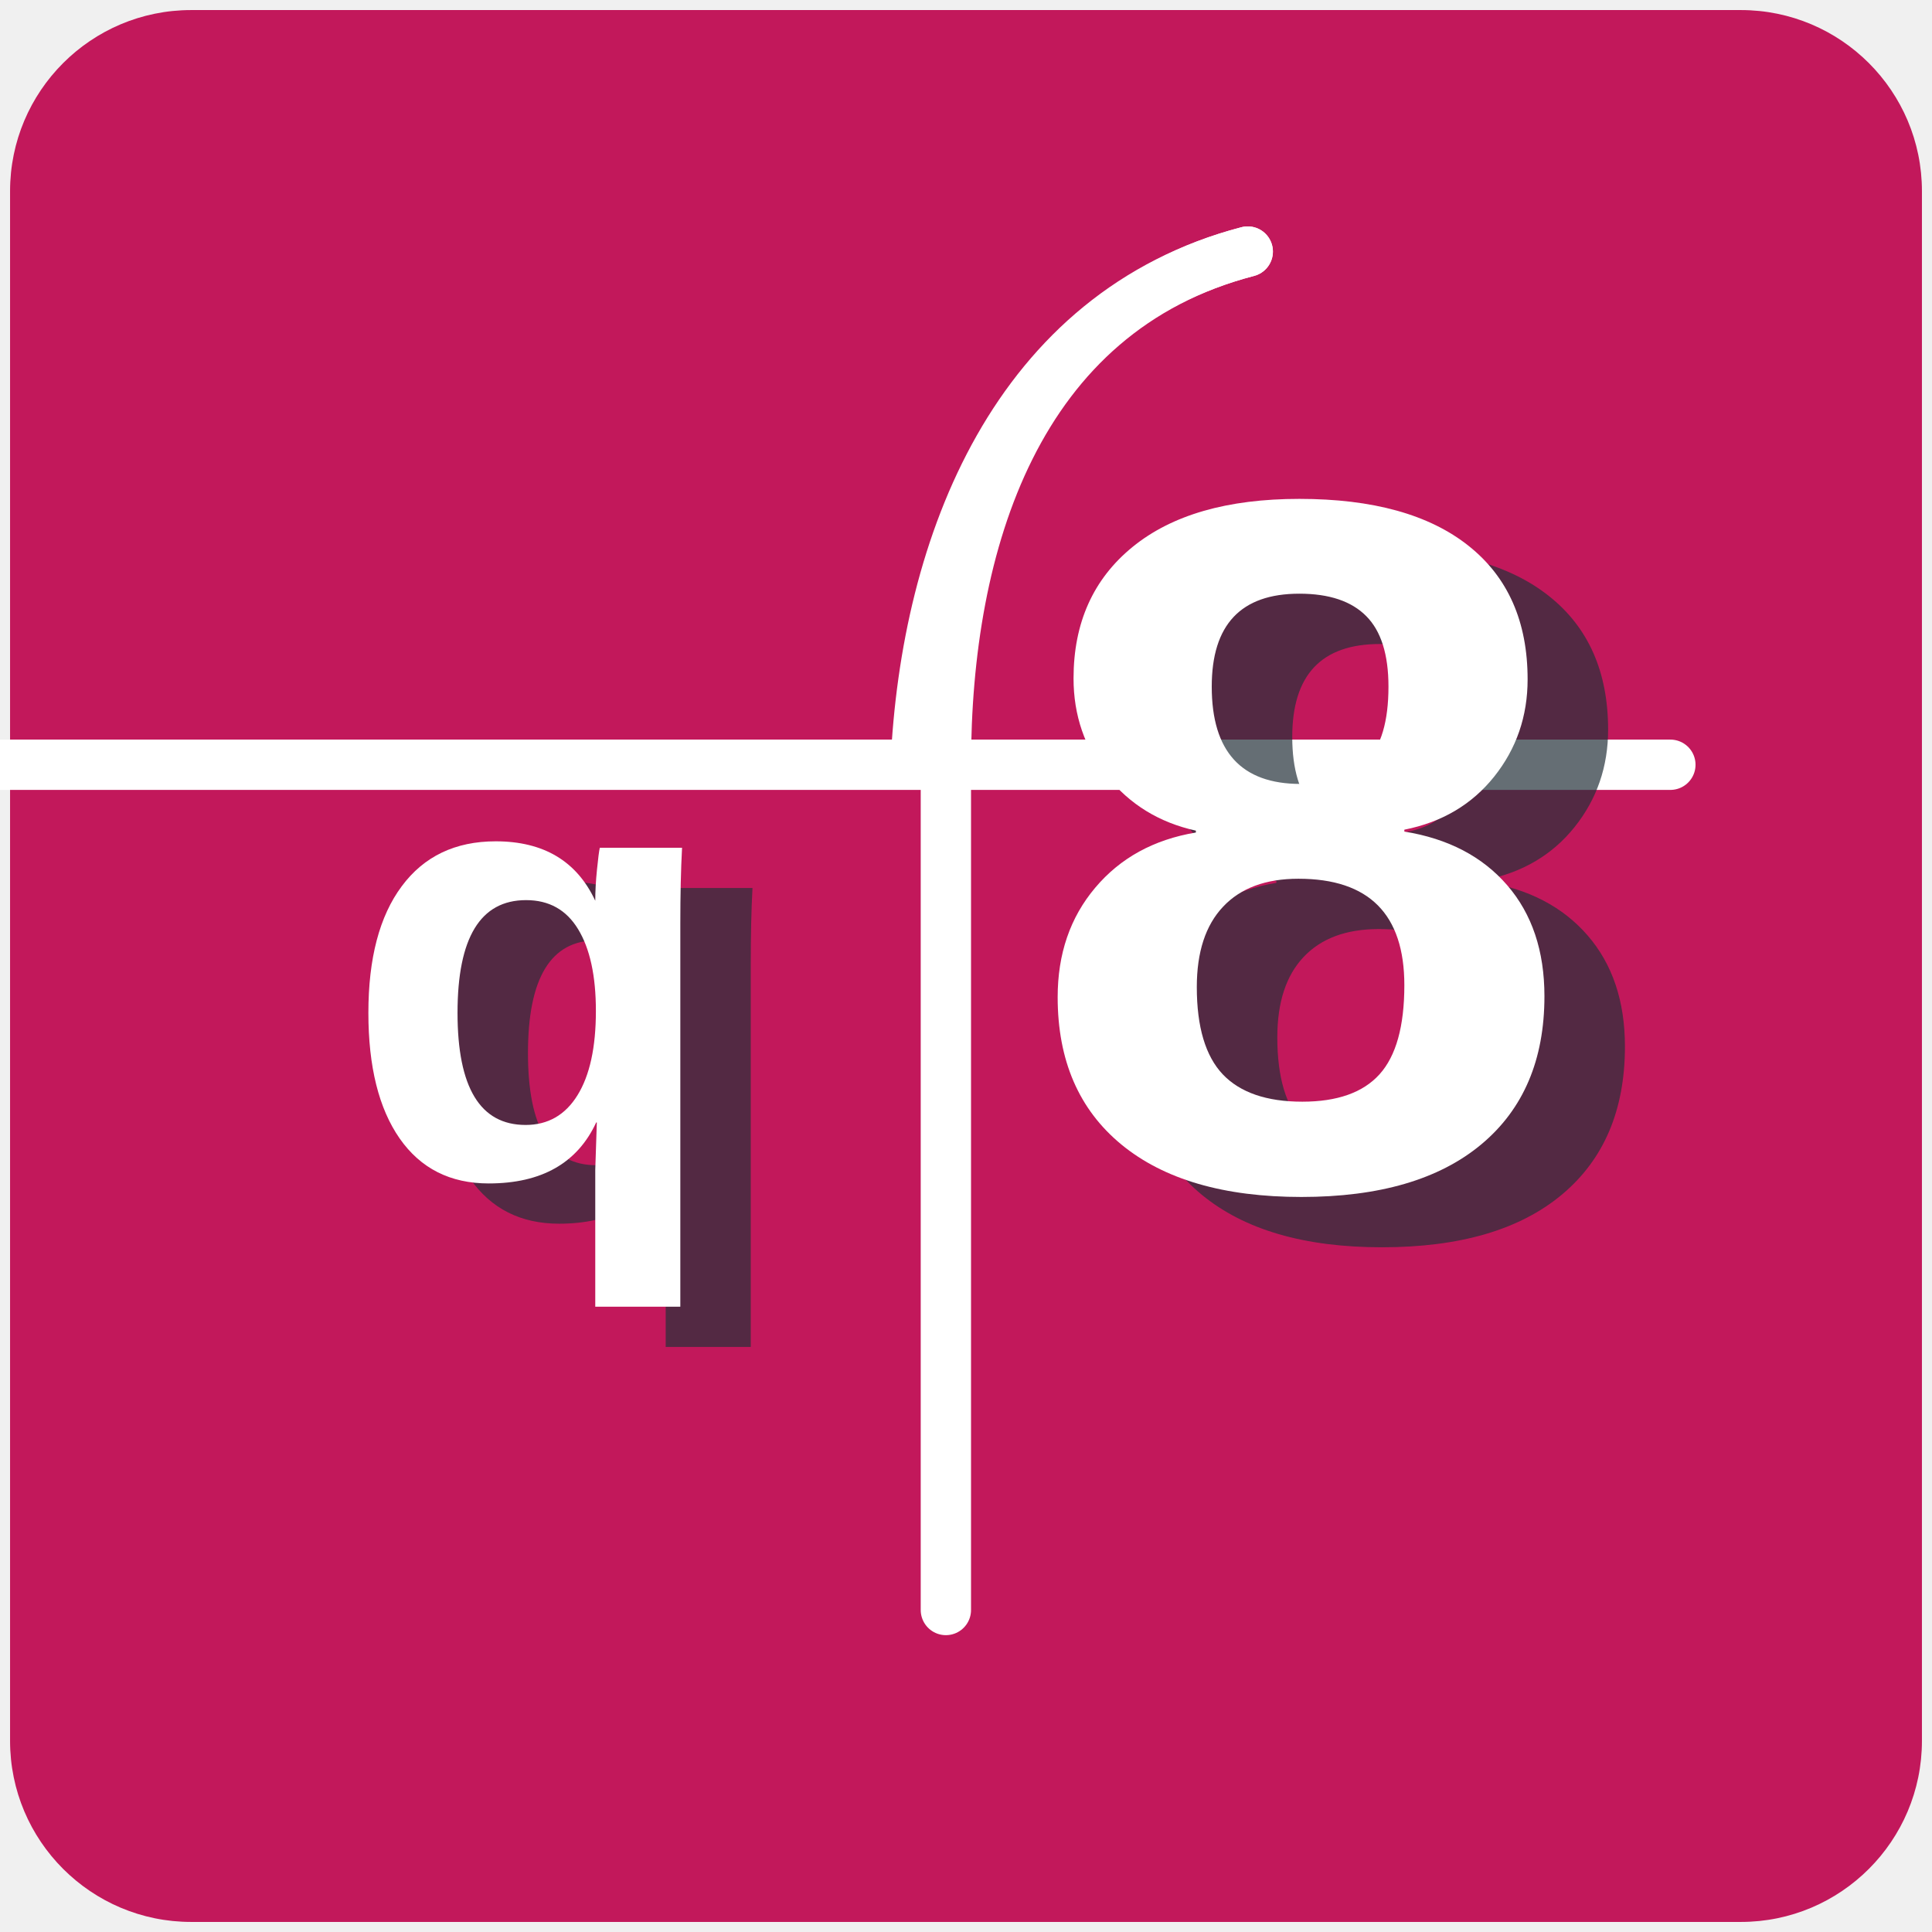
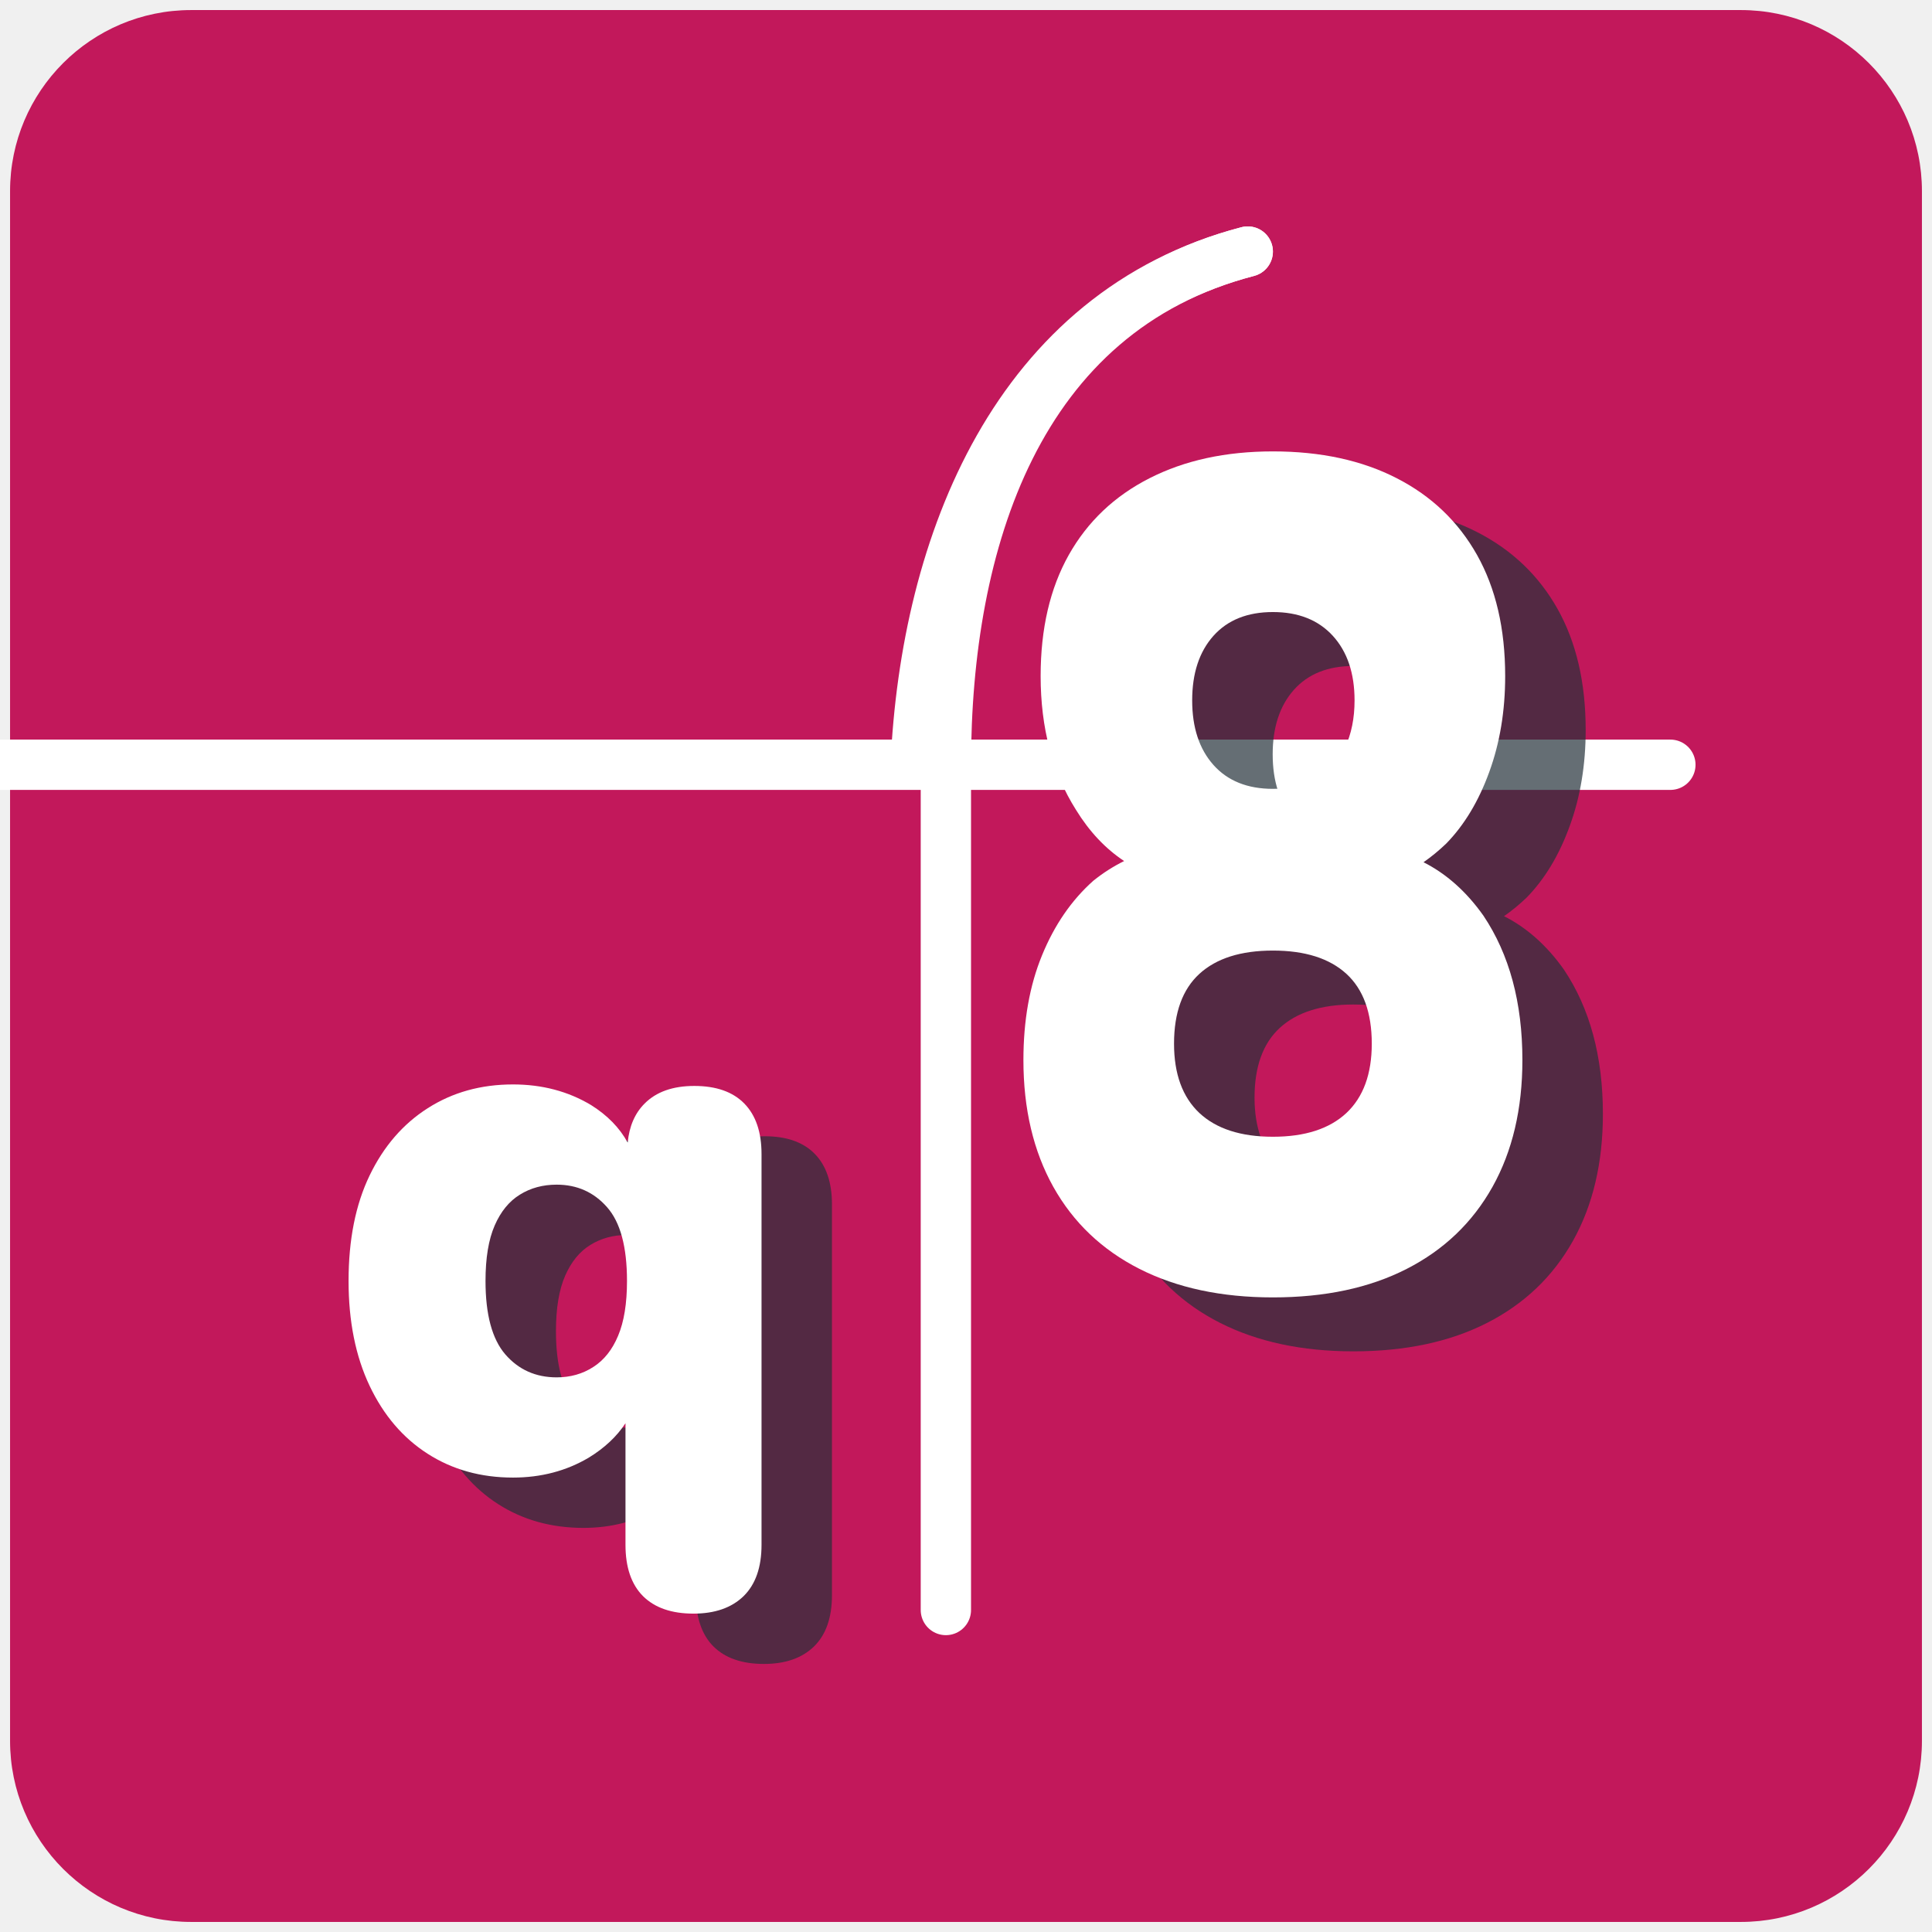
<svg xmlns="http://www.w3.org/2000/svg" viewBox="0 0 192 192" width="192" height="192">
  <rect x="1" y="1" width="190" height="190" rx="18" ry="18" fill="#C2185B" />
  <path d="M0 76 H91 C92 54 101 31 124 25" fill="none" stroke="#ffffff" stroke-width="5" stroke-linecap="round" />
  <path d="M94 160 C94 115 94 82 94 76 C94 54 101 31 124 25" fill="none" stroke="#ffffff" stroke-width="5" stroke-linecap="round" />
  <path d="M94 76 H166" fill="none" stroke="#ffffff" stroke-width="5" stroke-linecap="round" />
-   <text x="110" y="123" font-family="Arial Rounded MT Bold, Nunito, Arial, DejaVu Sans, sans-serif" font-size="98" font-weight="900" fill="#233039" opacity="0.70">8</text>
-   <text x="102" y="118" font-family="Arial Rounded MT Bold, Nunito, Arial, DejaVu Sans, sans-serif" font-size="98" font-weight="900" fill="#ffffff">8</text>
-   <text x="60" y="121" text-anchor="middle" font-family="Arial Rounded MT Bold, Nunito, Arial, DejaVu Sans, sans-serif" font-size="62" font-weight="900" fill="#233039" opacity="0.70">q</text>
-   <text x="53" y="117" text-anchor="middle" font-family="Arial Rounded MT Bold, Nunito, Arial, DejaVu Sans, sans-serif" font-size="62" font-weight="900" fill="#ffffff">q</text>
+   <path d="M134.50 127.08Q126.17 127.08 120.09 124.68Q114.02 122.28 110.78 117.77Q107.55 113.26 107.55 107.09Q107.55 102.09 109.56 98.27Q111.57 94.44 115.10 91.99Q116.66 91.01 118.43 90.33Q115.39 88.76 113.23 86.02Q109.41 81.31 109.41 74.75Q109.41 68.77 112.45 64.55Q115.49 60.34 121.17 58.09Q126.86 55.83 134.50 55.83Q142.24 55.83 147.88 58.09Q153.51 60.34 156.55 64.55Q159.59 68.77 159.59 74.75Q159.59 79.16 157.87 82.83Q156.16 86.51 153.22 88.86Q152.04 89.74 150.77 90.43Q154.49 91.90 157.24 94.93Q161.45 99.83 161.45 107.09Q161.45 113.26 158.22 117.77Q154.98 122.28 148.95 124.68Q142.93 127.08 134.50 127.08M134.50 113.55Q139.69 113.55 142.44 111.55Q145.18 109.54 145.18 105.71Q145.18 101.79 142.44 99.83Q139.69 97.87 134.50 97.87Q129.31 97.87 126.56 99.83Q123.82 101.79 123.82 105.71Q123.82 109.54 126.56 111.55Q129.31 113.55 134.50 113.55M134.50 84.25Q137.34 84.25 139.30 83.37Q141.26 82.49 142.29 80.77Q143.32 79.06 143.32 76.80Q143.32 73.37 140.97 71.36Q138.62 69.36 134.50 69.36Q130.38 69.36 128.08 71.36Q125.78 73.37 125.78 76.80Q125.78 80.23 128.08 82.24Q130.38 84.25 134.50 84.25" fill="#233039" opacity="0.70" transform="translate(134.5 87) scale(0.92 1.18) translate(-134.5 -87)" />
+   <path d="M126.50 122.08Q118.17 122.08 112.09 119.68Q106.02 117.28 102.78 112.77Q99.55 108.26 99.55 102.09Q99.55 97.09 101.56 93.27Q103.57 89.44 107.10 86.99Q108.66 86.01 110.43 85.33Q107.39 83.76 105.23 81.02Q101.41 76.31 101.41 69.75Q101.41 63.77 104.45 59.55Q107.49 55.34 113.17 53.09Q118.86 50.83 126.50 50.83Q134.24 50.83 139.88 53.09Q145.51 55.34 148.55 59.55Q151.59 63.77 151.59 69.75Q151.59 74.16 149.87 77.83Q148.16 81.51 145.22 83.86Q144.04 84.74 142.77 85.43Q146.49 86.90 149.24 89.93Q153.45 94.83 153.45 102.09Q153.45 108.26 150.22 112.77Q146.98 117.28 140.95 119.68Q134.93 122.08 126.50 122.08M126.50 108.55Q131.69 108.55 134.44 106.55Q137.18 104.54 137.18 100.71Q137.18 96.79 134.44 94.83Q131.69 92.87 126.50 92.87Q121.31 92.87 118.56 94.83Q115.82 96.79 115.82 100.71Q115.82 104.54 118.56 106.55Q121.31 108.55 126.50 108.55M126.50 79.25Q129.34 79.25 131.30 78.37Q133.26 77.49 134.29 75.77Q135.32 74.06 135.32 71.80Q135.32 68.37 132.97 66.36Q130.62 64.36 126.50 64.36Q122.38 64.36 120.08 66.36Q117.78 68.37 117.78 71.80Q117.78 75.23 120.08 77.24Q122.38 79.25 126.50 79.25" fill="#ffffff" transform="translate(126.5 84) scale(0.92 1.18) translate(-126.5 -84)" />
+   <path d="M75.92 165.36Q72.65 165.36 70.90 163.62Q69.16 161.87 69.16 158.52L69.16 146.44Q67.86 148.42 65.51 149.86Q62.16 151.84 57.98 151.84Q53.20 151.84 49.51 149.48Q45.82 147.12 43.73 142.72Q41.64 138.31 41.64 132.30Q41.64 126.15 43.73 121.82Q45.82 117.48 49.51 115.13Q53.20 112.77 57.98 112.77Q62.32 112.77 65.74 114.82Q68.17 116.34 69.38 118.55Q69.61 116.12 71.06 114.67Q72.80 112.92 76 112.92Q79.26 112.92 80.97 114.67Q82.68 116.42 82.68 119.69L82.68 158.52Q82.68 161.87 80.90 163.62Q79.11 165.36 75.92 165.36M62.32 141.88Q64.37 141.88 65.96 140.85Q67.56 139.83 68.43 137.74Q69.31 135.65 69.31 132.30Q69.31 127.21 67.33 124.97Q65.36 122.73 62.32 122.73Q60.26 122.73 58.67 123.72Q57.07 124.70 56.16 126.79Q55.25 128.88 55.25 132.30Q55.25 137.32 57.22 139.60Q59.20 141.88 62.32 141.88" fill="#233039" opacity="0.70" />
+   <path d="M68.92 160.36Q65.65 160.36 63.90 158.62Q62.16 156.87 62.16 153.52L62.16 141.44Q60.86 143.42 58.51 144.86Q55.16 146.84 50.98 146.84Q46.20 146.84 42.51 144.48Q38.82 142.12 36.73 137.72Q34.64 133.31 34.64 127.30Q34.64 121.15 36.73 116.82Q38.82 112.48 42.51 110.13Q46.20 107.77 50.98 107.77Q55.32 107.77 58.74 109.82Q61.17 111.34 62.38 113.55Q62.61 111.12 64.06 109.67Q65.80 107.92 69 107.92Q72.26 107.92 73.97 109.67Q75.68 111.42 75.68 114.69L75.68 153.52Q75.68 156.87 73.90 158.62Q72.11 160.36 68.92 160.36M55.32 136.88Q57.37 136.88 58.96 135.85Q60.56 134.83 61.43 132.74Q62.31 130.65 62.31 127.30Q62.31 122.21 60.33 119.97Q58.36 117.73 55.32 117.73Q53.26 117.73 51.67 118.72Q50.07 119.70 49.16 121.79Q48.25 123.88 48.25 127.30Q48.25 132.32 50.22 134.60Q52.20 136.88 55.32 136.88" fill="#ffffff" />
</svg>
